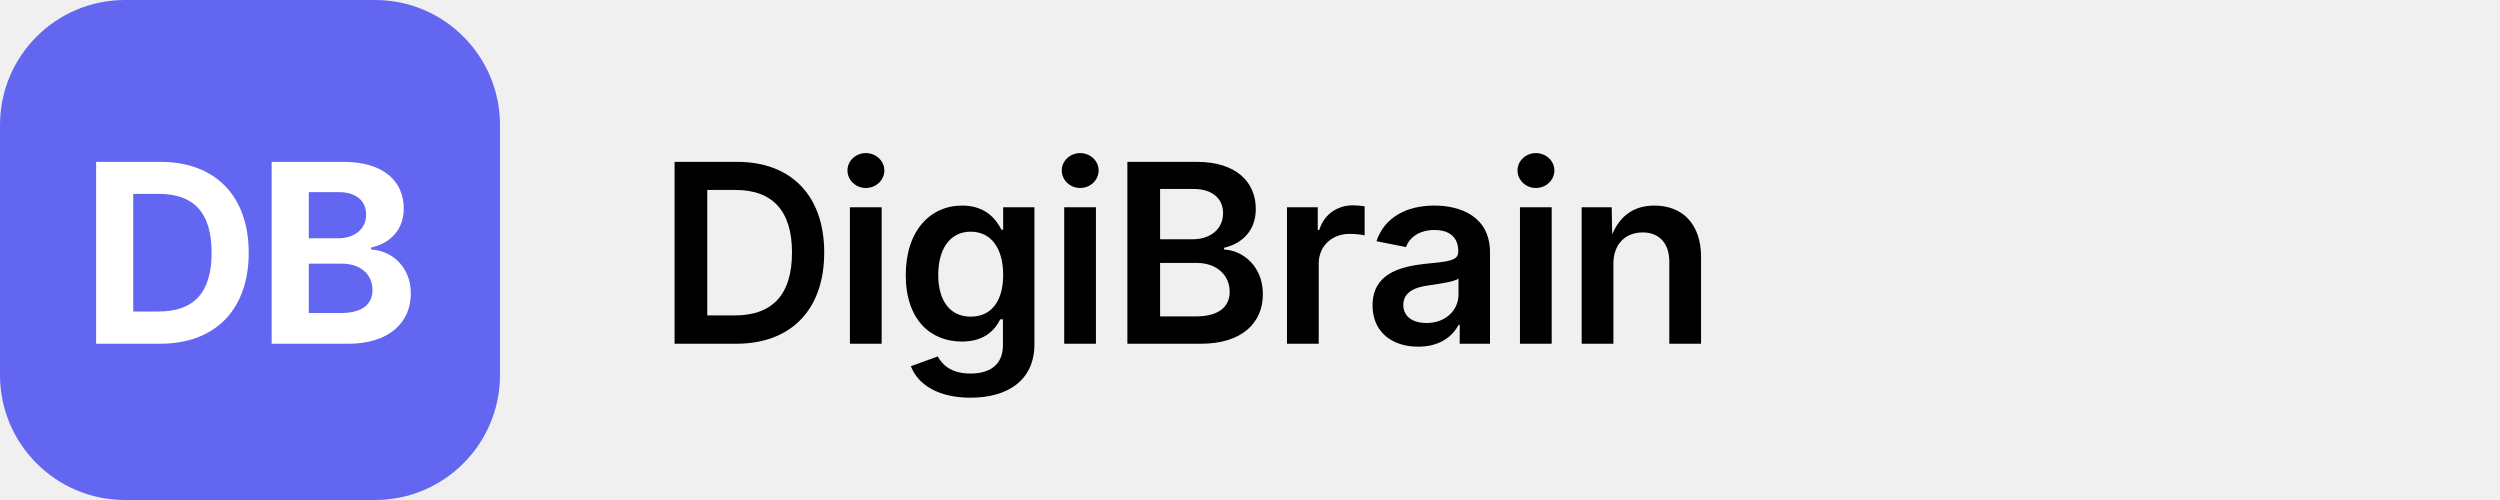
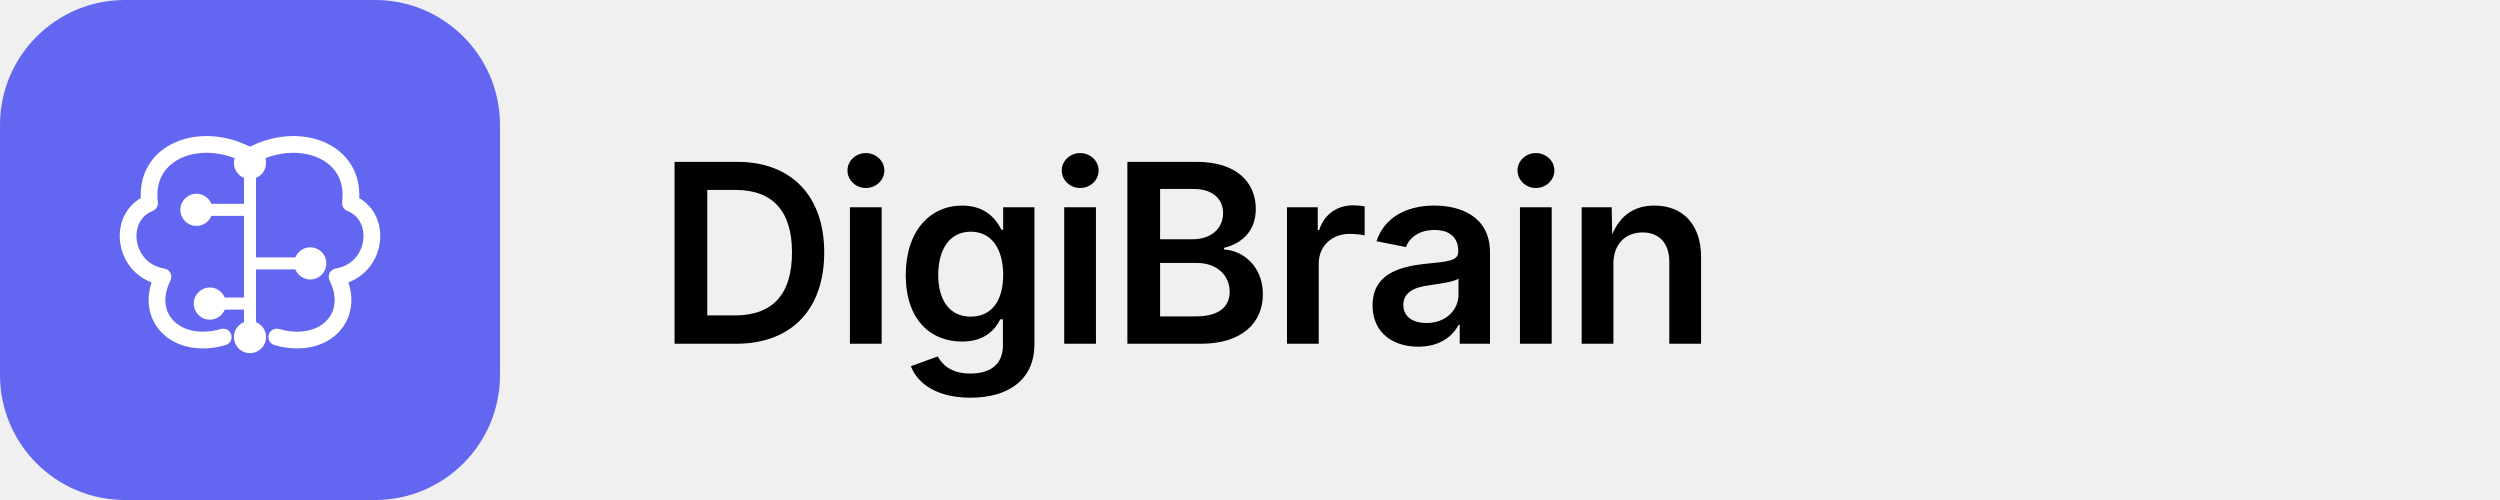
<svg xmlns="http://www.w3.org/2000/svg" width="160" height="32" viewBox="0 0 160 32" fill="none">
  <rect width="32" height="32" rx="8" fill="#6366f1" />
-   <text x="16" y="22" text-anchor="middle" font-family="Inter, system-ui, sans-serif" font-weight="700" font-size="16" fill="#ffffff" letter-spacing="-0.02em">DB</text>
+   <svg x="4" y="4" width="24" height="24" viewBox="0 0 56 56">
+     <g fill="none" stroke="#ffffff" stroke-width="2.5" stroke-linecap="round" stroke-linejoin="round">
+       <path d="M28 14 C 21 10, 12 13, 13 21 C 8 23, 9 31, 15 32 C 12 38, 17 43, 24 41" />
+       <path d="M28 14 C 35 10, 44 13, 43 21 C 48 23, 47 31, 41 32 C 44 38, 39 43, 32 41" />
+     </g>
+     <g fill="none" stroke="#ffffff" stroke-width="1.8" stroke-linecap="round">
+       <path d="M28 15 L28 41" />
+       <path d="M28 22 L20 22" />
+       <path d="M28 30 L37 30" />
+       <path d="M28 36 L22 36" />
+     </g>
+     <g fill="#ffffff">
+       <circle cx="28" cy="15" r="2.4" />
+       <circle cx="20" cy="22" r="2.4" />
+       <circle cx="37" cy="30" r="2.4" />
+       <circle cx="22" cy="36" r="2.4" />
+       <circle cx="28" cy="41" r="2.4" />
+     </g>
+   </svg>
  <text x="42" y="22" font-family="Inter, system-ui, sans-serif" font-weight="600" font-size="16" fill="currentColor" letter-spacing="-0.015em">DigiBrain</text>
</svg>
